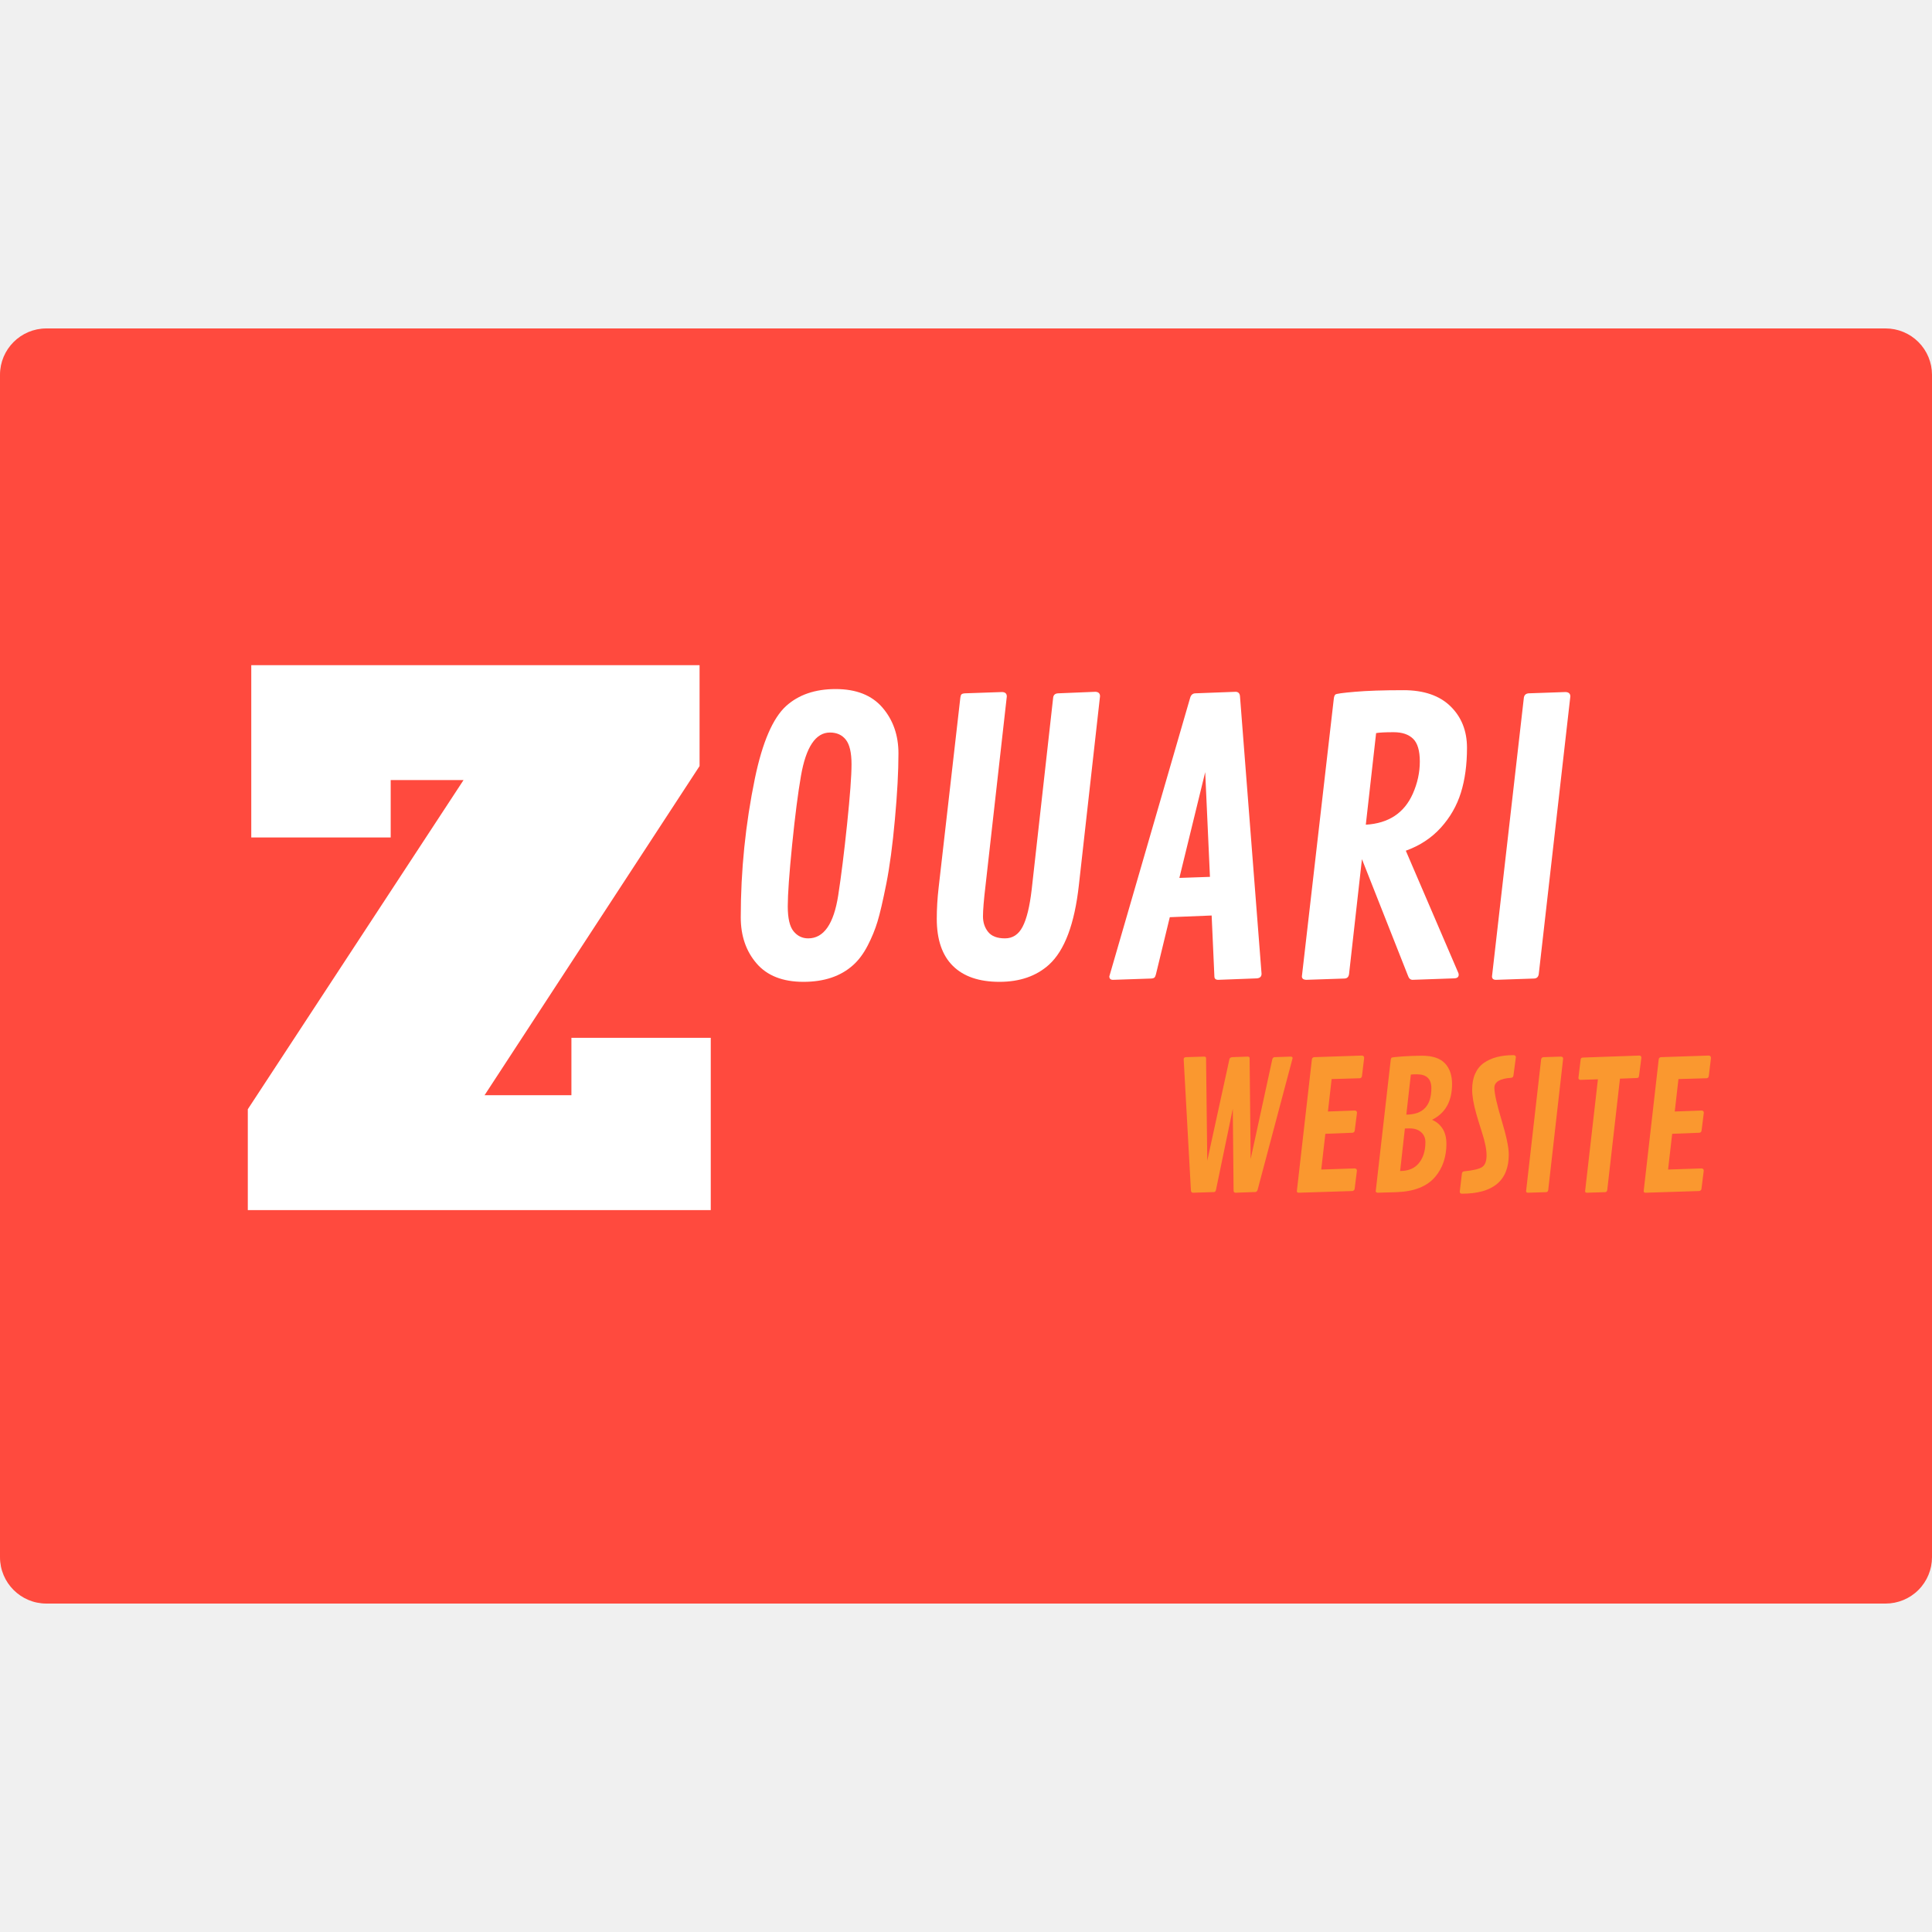
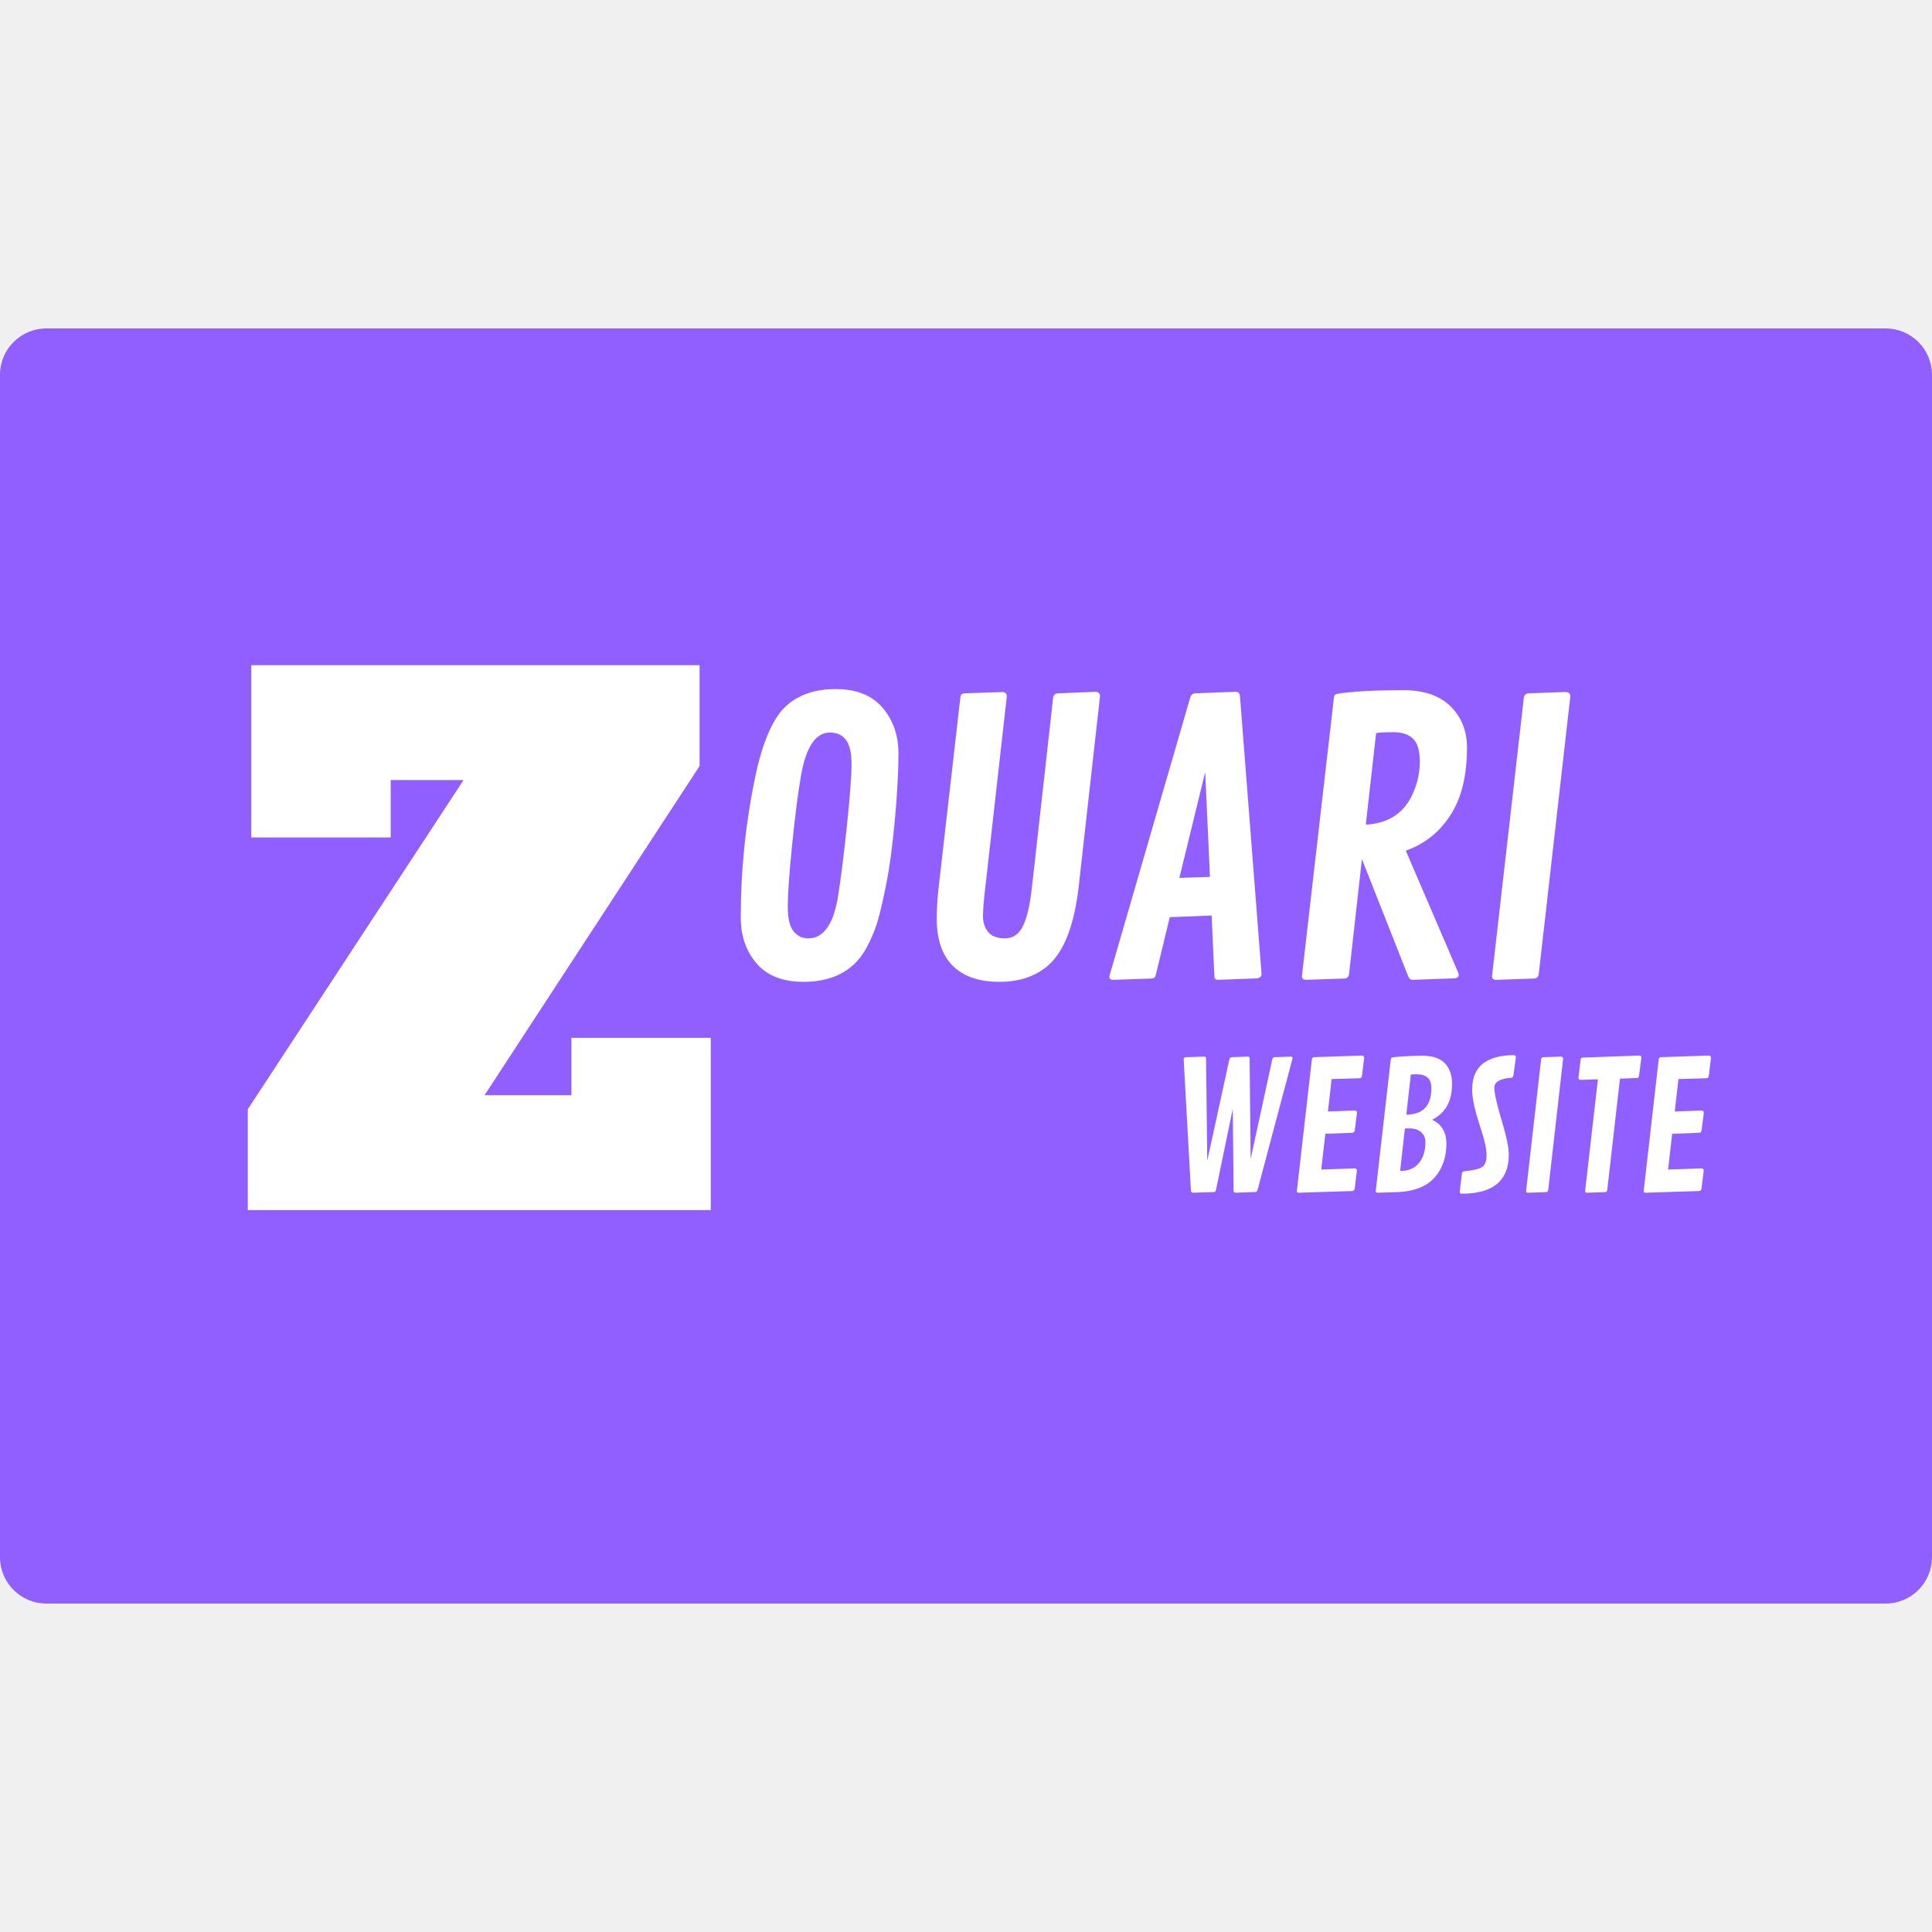
<svg xmlns="http://www.w3.org/2000/svg" width="500" zoomAndPan="magnify" viewBox="0 0 375 375" height="500" preserveAspectRatio="xMidYMid meet" version="1.0">
  <defs>
    <g />
-     <clipPath id="852661c4d8">
+     <clipPath id="390dcaf561">
      <path d="M 0 63.75 L 375 63.75 L 375 311.25 L 0 311.25 Z M 0 63.75 " clip-rule="nonzero" />
    </clipPath>
-     <clipPath id="f09fcb8ad1">
+     <clipPath id="3fc1b24947">
      <path d="M 9 63.75 L 366 63.75 C 368.387 63.75 370.676 64.699 372.363 66.387 C 374.051 68.074 375 70.363 375 72.75 L 375 302.25 C 375 304.637 374.051 306.926 372.363 308.613 C 370.676 310.301 368.387 311.25 366 311.25 L 9 311.25 C 4.031 311.25 0 307.219 0 302.25 L 0 72.75 C 0 67.781 4.031 63.75 9 63.75 Z M 9 63.75 " clip-rule="nonzero" />
    </clipPath>
-     <clipPath id="205dbf91eb">
+     <clipPath id="7f9ef963d2">
      <path d="M 0 0.75 L 375 0.75 L 375 248.25 L 0 248.25 Z M 0 0.75 " clip-rule="nonzero" />
    </clipPath>
-     <clipPath id="ba8a865e3e">
+     <clipPath id="2abbd5fc23">
      <path d="M 9 0.75 L 366 0.75 C 368.387 0.75 370.676 1.699 372.363 3.387 C 374.051 5.074 375 7.363 375 9.75 L 375 239.25 C 375 241.637 374.051 243.926 372.363 245.613 C 370.676 247.301 368.387 248.25 366 248.25 L 9 248.25 C 4.031 248.25 0 244.219 0 239.25 L 0 9.75 C 0 4.781 4.031 0.75 9 0.75 Z M 9 0.75 " clip-rule="nonzero" />
    </clipPath>
-     <clipPath id="082e065a87">
+     <clipPath id="69aa0dd086">
      <rect x="0" width="375" y="0" height="249" />
    </clipPath>
-     <clipPath id="285c235fbc">
+     <clipPath id="518028913c">
      <path d="M 0.121 0.602 L 96 0.602 L 96 187.559 L 0.121 187.559 Z M 0.121 0.602 " clip-rule="nonzero" />
    </clipPath>
-     <clipPath id="cdba855319">
+     <clipPath id="ebd07091ed">
      <rect x="0" width="96" y="0" height="188" />
    </clipPath>
-     <clipPath id="1cd4218baa">
+     <clipPath id="90953b6e54">
      <path d="M 181 106 L 287.879 106 L 287.879 150 L 181 150 Z M 181 106 " clip-rule="nonzero" />
    </clipPath>
-     <clipPath id="327887d589">
+     <clipPath id="01f8a7818a">
      <path d="M 93 5 L 106.879 5 L 106.879 33 L 93 33 Z M 93 5 " clip-rule="nonzero" />
    </clipPath>
-     <clipPath id="c5a5ea7ccc">
+     <clipPath id="e36f7eb2c6">
      <rect x="0" width="107" y="0" height="44" />
    </clipPath>
-     <clipPath id="e81d38f531">
+     <clipPath id="3009be199b">
      <rect x="0" width="288" y="0" height="188" />
    </clipPath>
  </defs>
-   <g clip-path="url(#852661c4d8)">
-     <g clip-path="url(#f09fcb8ad1)">
+   <g clip-path="url(#390dcaf561)">
+     <g clip-path="url(#3fc1b24947)">
      <g transform="matrix(1, 0, 0, 1, 0, 63)">
-         <g clip-path="url(#082e065a87)">
-           <g clip-path="url(#205dbf91eb)">
-             <g clip-path="url(#ba8a865e3e)">
-               <path fill="#ff4a3e" d="M 0 0.75 L 375.117 0.75 L 375.117 248.25 L 0 248.25 Z M 0 0.75 " fill-opacity="1" fill-rule="nonzero" />
+         <g clip-path="url(#69aa0dd086)">
+           <g clip-path="url(#7f9ef963d2)">
+             <g clip-path="url(#2abbd5fc23)">
+               <path fill="#915eff" d="M 0 0.75 L 375.117 0.75 L 375.117 248.25 L 0 248.25 Z M 0 0.75 " fill-opacity="1" fill-rule="nonzero" />
            </g>
          </g>
        </g>
      </g>
    </g>
  </g>
  <g transform="matrix(1, 0, 0, 1, 45, 93)">
-     <g clip-path="url(#e81d38f531)">
-       <g clip-path="url(#285c235fbc)">
+     <g clip-path="url(#3009be199b)">
+       <g clip-path="url(#518028913c)">
        <g transform="matrix(1, 0, 0, 1, -0.000000000000007105, 0)">
-           <g clip-path="url(#cdba855319)">
+           <g clip-path="url(#ebd07091ed)">
            <g fill="#ffffff" fill-opacity="1">
              <g transform="translate(1.192517, 141.8788)">
                <g>
                  <path d="M 64.719 -33.438 L 91.766 -33.438 L 91.766 0 L 1.906 0 L 1.906 -19.578 L 43.781 -83.469 L 29.641 -83.469 L 29.641 -72.328 L 2.578 -72.328 L 2.578 -105.766 L 89.594 -105.766 L 89.594 -86.188 L 47.859 -22.297 L 64.719 -22.297 Z M 64.719 -33.438 " />
                </g>
              </g>
            </g>
          </g>
        </g>
      </g>
      <g fill="#ffffff" fill-opacity="1">
        <g transform="translate(93.84256, 97.04259)">
          <g>
            <path d="M 17.109 0.531 C 13.098 0.531 10.066 -0.656 8.016 -3.031 C 5.961 -5.414 4.938 -8.398 4.938 -11.984 C 4.938 -21.086 5.852 -30.086 7.688 -38.984 C 9.145 -45.973 11.16 -50.645 13.734 -53 C 16.16 -55.195 19.367 -56.297 23.359 -56.297 C 27.359 -56.297 30.391 -55.094 32.453 -52.688 C 34.516 -50.281 35.547 -47.316 35.547 -43.797 C 35.547 -40.273 35.316 -36.016 34.859 -31.016 C 34.41 -26.023 33.852 -21.852 33.188 -18.5 C 32.52 -15.156 31.953 -12.711 31.484 -11.172 C 31.023 -9.641 30.391 -8.086 29.578 -6.516 C 28.766 -4.941 27.82 -3.676 26.75 -2.719 C 24.344 -0.551 21.129 0.531 17.109 0.531 Z M 18.031 -7.906 C 21.051 -7.906 22.992 -10.695 23.859 -16.281 C 24.43 -19.969 25.004 -24.566 25.578 -30.078 C 26.148 -35.586 26.438 -39.461 26.438 -41.703 C 26.438 -43.941 26.07 -45.523 25.344 -46.453 C 24.613 -47.391 23.582 -47.859 22.25 -47.859 C 19.477 -47.859 17.602 -45.055 16.625 -39.453 C 16.051 -36.16 15.477 -31.691 14.906 -26.047 C 14.344 -20.41 14.062 -16.438 14.062 -14.125 C 14.062 -11.812 14.438 -10.195 15.188 -9.281 C 15.938 -8.363 16.883 -7.906 18.031 -7.906 Z M 18.031 -7.906 " />
          </g>
        </g>
      </g>
      <g fill="#ffffff" fill-opacity="1">
        <g transform="translate(131.2799, 97.04259)">
          <g>
            <path d="M 19.141 -54.859 L 15.016 -18.203 C 14.68 -15.391 14.516 -13.383 14.516 -12.188 C 14.516 -11 14.848 -9.988 15.516 -9.156 C 16.191 -8.32 17.281 -7.906 18.781 -7.906 C 20.281 -7.906 21.422 -8.656 22.203 -10.156 C 22.992 -11.656 23.582 -14.062 23.969 -17.375 L 28.141 -54.656 C 28.211 -55.176 28.535 -55.445 29.109 -55.469 L 36.344 -55.766 C 36.938 -55.734 37.234 -55.445 37.234 -54.906 L 33.125 -18.203 C 32.289 -10.691 30.359 -5.555 27.328 -2.797 C 24.867 -0.578 21.664 0.531 17.719 0.531 C 13.77 0.531 10.754 -0.5 8.672 -2.562 C 6.586 -4.625 5.547 -7.672 5.547 -11.703 C 5.547 -13.629 5.664 -15.641 5.906 -17.734 L 10.125 -54.656 C 10.164 -54.957 10.238 -55.16 10.344 -55.266 C 10.457 -55.379 10.68 -55.445 11.016 -55.469 L 18.234 -55.719 C 18.836 -55.695 19.141 -55.41 19.141 -54.859 Z M 19.141 -54.859 " />
          </g>
        </g>
      </g>
      <g fill="#ffffff" fill-opacity="1">
        <g transform="translate(169.2893, 97.04259)">
          <g>
            <path d="M 26.391 -54.906 L 30.578 -1.031 C 30.578 -0.488 30.27 -0.191 29.656 -0.141 L 22.172 0.141 C 21.672 0.141 21.422 -0.082 21.422 -0.531 L 20.891 -12.344 L 12.766 -12.016 L 10.094 -1 C 10.02 -0.664 9.922 -0.438 9.797 -0.312 C 9.68 -0.195 9.469 -0.129 9.156 -0.109 L 1.75 0.141 C 1.27 0.141 1.031 -0.082 1.031 -0.531 L 16.734 -54.656 C 16.898 -55.176 17.223 -55.445 17.703 -55.469 L 25.578 -55.766 C 26.078 -55.734 26.348 -55.445 26.391 -54.906 Z M 19.641 -40.172 L 14.625 -19.641 L 20.562 -19.844 Z M 19.641 -40.172 " />
          </g>
        </g>
      </g>
      <g fill="#ffffff" fill-opacity="1">
        <g transform="translate(203.7588, 97.04259)">
          <g>
            <path d="M 34.375 -0.859 C 34.375 -0.379 34.051 -0.141 33.406 -0.141 L 25.359 0.141 C 25.004 0.117 24.742 -0.102 24.578 -0.531 L 15.594 -23.281 L 13.094 -1 C 13.02 -0.426 12.723 -0.129 12.203 -0.109 L 4.719 0.141 C 4.195 0.098 3.938 -0.125 3.938 -0.531 L 10.125 -54.359 C 10.164 -54.797 10.27 -55.086 10.438 -55.234 C 10.602 -55.391 11.867 -55.566 14.234 -55.766 C 16.598 -55.973 19.742 -56.078 23.672 -56.078 C 27.609 -56.078 30.645 -55.035 32.781 -52.953 C 34.914 -50.867 35.984 -48.18 35.984 -44.891 C 35.984 -41.598 35.586 -38.691 34.797 -36.172 C 34.016 -33.66 32.719 -31.398 30.906 -29.391 C 29.094 -27.391 26.828 -25.898 24.109 -24.922 L 34.266 -1.281 C 34.336 -1.145 34.375 -1.004 34.375 -0.859 Z M 18.344 -47.75 L 16.344 -29.969 C 20.758 -30.227 23.801 -32.234 25.469 -35.984 C 26.375 -38.035 26.828 -40.113 26.828 -42.219 C 26.828 -44.332 26.391 -45.812 25.516 -46.656 C 24.648 -47.5 23.395 -47.922 21.75 -47.922 C 20.102 -47.922 18.969 -47.863 18.344 -47.75 Z M 18.344 -47.75 " />
          </g>
        </g>
      </g>
      <g fill="#ffffff" fill-opacity="1">
        <g transform="translate(240.6598, 97.04259)">
          <g>
            <path d="M 19.141 -54.859 L 13.016 -1 C 12.941 -0.426 12.633 -0.129 12.094 -0.109 L 4.719 0.141 C 4.195 0.141 3.938 -0.082 3.938 -0.531 L 10.125 -54.656 C 10.219 -55.156 10.523 -55.426 11.047 -55.469 L 18.203 -55.719 C 18.828 -55.695 19.141 -55.41 19.141 -54.859 Z M 19.141 -54.859 " />
          </g>
        </g>
      </g>
-       <g clip-path="url(#1cd4218baa)">
+       <g clip-path="url(#90953b6e54)">
        <g transform="matrix(1, 0, 0, 1, 181, 106)">
-           <g clip-path="url(#c5a5ea7ccc)">
-             <g fill="#fa982f" fill-opacity="1">
+           <g clip-path="url(#e36f7eb2c6)">
+             <g fill="#ffffff" fill-opacity="1">
              <g transform="translate(0.579826, 32.44473)">
                <g>
                  <path d="M 15.609 -26.359 C 15.848 -26.359 15.969 -26.254 15.969 -26.047 L 16.172 -6.484 L 20.375 -25.844 C 20.457 -26.094 20.594 -26.227 20.781 -26.25 L 23.984 -26.359 C 24.203 -26.336 24.312 -26.234 24.312 -26.047 L 17.516 -0.484 C 17.43 -0.242 17.305 -0.109 17.141 -0.078 L 13.234 0.062 C 12.984 0.051 12.859 -0.086 12.859 -0.359 L 12.703 -16.219 L 9.438 -0.469 C 9.375 -0.195 9.238 -0.062 9.031 -0.062 L 4.969 0.062 C 4.738 0.051 4.609 -0.086 4.578 -0.359 L 3.172 -25.844 C 3.172 -26.102 3.32 -26.238 3.625 -26.25 L 7.141 -26.359 C 7.391 -26.359 7.516 -26.254 7.516 -26.047 L 7.75 -6.156 L 12.047 -25.844 C 12.086 -26.07 12.266 -26.207 12.578 -26.25 Z M 15.609 -26.359 " />
                </g>
              </g>
            </g>
-             <g fill="#fa982f" fill-opacity="1">
+             <g fill="#ffffff" fill-opacity="1">
              <g transform="translate(23.85975, 32.44473)">
                <g>
                  <path d="M 12.656 -11.578 L 7.391 -11.375 L 6.594 -4.438 L 13.078 -4.656 C 13.367 -4.645 13.516 -4.5 13.516 -4.219 L 13.078 -0.703 C 13.055 -0.473 12.91 -0.328 12.641 -0.266 L 2.234 0.062 C 1.984 0.062 1.859 -0.039 1.859 -0.25 L 4.781 -25.859 C 4.832 -26.098 4.984 -26.227 5.234 -26.25 L 14.5 -26.562 C 14.781 -26.531 14.922 -26.379 14.922 -26.109 L 14.5 -22.609 C 14.469 -22.328 14.32 -22.176 14.062 -22.156 L 8.609 -22 L 7.891 -15.703 L 13.094 -15.891 C 13.383 -15.879 13.531 -15.734 13.531 -15.453 L 13.094 -12 C 13.051 -11.738 12.906 -11.598 12.656 -11.578 Z M 12.656 -11.578 " />
                </g>
              </g>
            </g>
-             <g fill="#fa982f" fill-opacity="1">
+             <g fill="#ffffff" fill-opacity="1">
              <g transform="translate(39.17103, 32.44473)">
                <g>
                  <path d="M 16.672 -21.047 C 16.672 -17.691 15.375 -15.375 12.781 -14.094 C 13.656 -13.719 14.336 -13.145 14.828 -12.375 C 15.328 -11.602 15.578 -10.613 15.578 -9.406 C 15.578 -8.195 15.398 -7.051 15.047 -5.969 C 14.691 -4.883 14.145 -3.906 13.406 -3.031 C 11.82 -1.156 9.312 -0.16 5.875 -0.047 L 2.234 0.062 C 1.984 0.039 1.859 -0.062 1.859 -0.25 L 4.766 -25.719 C 4.797 -25.926 4.848 -26.066 4.922 -26.141 C 5.004 -26.211 5.707 -26.297 7.031 -26.391 C 8.363 -26.484 9.633 -26.531 10.844 -26.531 C 12.875 -26.531 14.352 -26.039 15.281 -25.062 C 16.207 -24.094 16.672 -22.754 16.672 -21.047 Z M 8.422 -12.422 C 7.961 -12.422 7.66 -12.414 7.516 -12.406 L 6.594 -4.156 C 8.207 -4.156 9.426 -4.672 10.25 -5.703 C 11.082 -6.734 11.5 -8.082 11.5 -9.75 C 11.5 -10.539 11.227 -11.18 10.688 -11.672 C 10.145 -12.172 9.391 -12.422 8.422 -12.422 Z M 7.797 -15.094 C 11.035 -15.113 12.656 -16.828 12.656 -20.234 C 12.656 -22.023 11.727 -22.922 9.875 -22.922 C 9.363 -22.922 8.961 -22.906 8.672 -22.875 Z M 7.797 -15.094 " />
                </g>
              </g>
            </g>
-             <g fill="#fa982f" fill-opacity="1">
+             <g fill="#ffffff" fill-opacity="1">
              <g transform="translate(56.27569, 32.44473)">
                <g>
                  <path d="M 1.484 0.25 C 1.203 0.25 1.062 0.113 1.062 -0.156 L 1.484 -3.688 C 1.535 -3.938 1.68 -4.07 1.922 -4.094 C 3.68 -4.27 4.844 -4.547 5.406 -4.922 C 5.977 -5.305 6.266 -6.062 6.266 -7.188 C 6.266 -8.32 5.973 -9.789 5.391 -11.594 C 4.816 -13.406 4.445 -14.613 4.281 -15.219 C 3.738 -17.133 3.469 -18.703 3.469 -19.922 C 3.469 -21.148 3.664 -22.195 4.062 -23.062 C 4.457 -23.938 5.02 -24.629 5.75 -25.141 C 7.176 -26.141 9.086 -26.641 11.484 -26.641 C 11.797 -26.641 11.953 -26.5 11.953 -26.219 L 11.484 -22.703 C 11.441 -22.422 11.301 -22.27 11.062 -22.25 C 8.875 -22.102 7.781 -21.457 7.781 -20.312 C 7.781 -19.25 8.242 -17.16 9.172 -14.047 C 10.109 -10.941 10.578 -8.719 10.578 -7.375 C 10.578 -2.289 7.547 0.25 1.484 0.25 Z M 1.484 0.25 " />
                </g>
              </g>
            </g>
-             <g fill="#fa982f" fill-opacity="1">
+             <g fill="#ffffff" fill-opacity="1">
              <g transform="translate(68.35553, 32.44473)">
                <g>
                  <path d="M 9.047 -25.953 L 6.156 -0.469 C 6.125 -0.195 5.977 -0.055 5.719 -0.047 L 2.234 0.062 C 1.984 0.062 1.859 -0.039 1.859 -0.25 L 4.781 -25.859 C 4.832 -26.098 4.984 -26.227 5.234 -26.25 L 8.609 -26.359 C 8.898 -26.348 9.047 -26.211 9.047 -25.953 Z M 9.047 -25.953 " />
                </g>
              </g>
            </g>
-             <g fill="#fa982f" fill-opacity="1">
+             <g fill="#ffffff" fill-opacity="1">
              <g transform="translate(77.77916, 32.44473)">
                <g>
                  <path d="M 3.453 -26.172 L 14.422 -26.562 C 14.68 -26.551 14.812 -26.41 14.812 -26.141 L 14.359 -22.672 C 14.336 -22.504 14.301 -22.383 14.25 -22.312 C 14.207 -22.25 14.102 -22.211 13.938 -22.203 L 10.656 -22.078 L 8.188 -0.469 C 8.156 -0.195 8.008 -0.055 7.75 -0.047 L 4.234 0.062 C 4.004 0.062 3.891 -0.039 3.891 -0.25 L 6.375 -21.953 L 3.016 -21.844 C 2.734 -21.852 2.594 -21.984 2.594 -22.234 L 3.016 -25.75 C 3.023 -26.02 3.172 -26.16 3.453 -26.172 Z M 3.453 -26.172 " />
                </g>
              </g>
            </g>
-             <g clip-path="url(#327887d589)">
-               <g fill="#fa982f" fill-opacity="1">
+             <g clip-path="url(#01f8a7818a)">
+               <g fill="#ffffff" fill-opacity="1">
                <g transform="translate(91.17865, 32.44473)">
                  <g>
                    <path d="M 12.656 -11.578 L 7.391 -11.375 L 6.594 -4.438 L 13.078 -4.656 C 13.367 -4.645 13.516 -4.5 13.516 -4.219 L 13.078 -0.703 C 13.055 -0.473 12.91 -0.328 12.641 -0.266 L 2.234 0.062 C 1.984 0.062 1.859 -0.039 1.859 -0.25 L 4.781 -25.859 C 4.832 -26.098 4.984 -26.227 5.234 -26.25 L 14.5 -26.562 C 14.781 -26.531 14.922 -26.379 14.922 -26.109 L 14.5 -22.609 C 14.469 -22.328 14.32 -22.176 14.062 -22.156 L 8.609 -22 L 7.891 -15.703 L 13.094 -15.891 C 13.383 -15.879 13.531 -15.734 13.531 -15.453 L 13.094 -12 C 13.051 -11.738 12.906 -11.598 12.656 -11.578 Z M 12.656 -11.578 " />
                  </g>
                </g>
              </g>
            </g>
          </g>
        </g>
      </g>
    </g>
  </g>
</svg>
